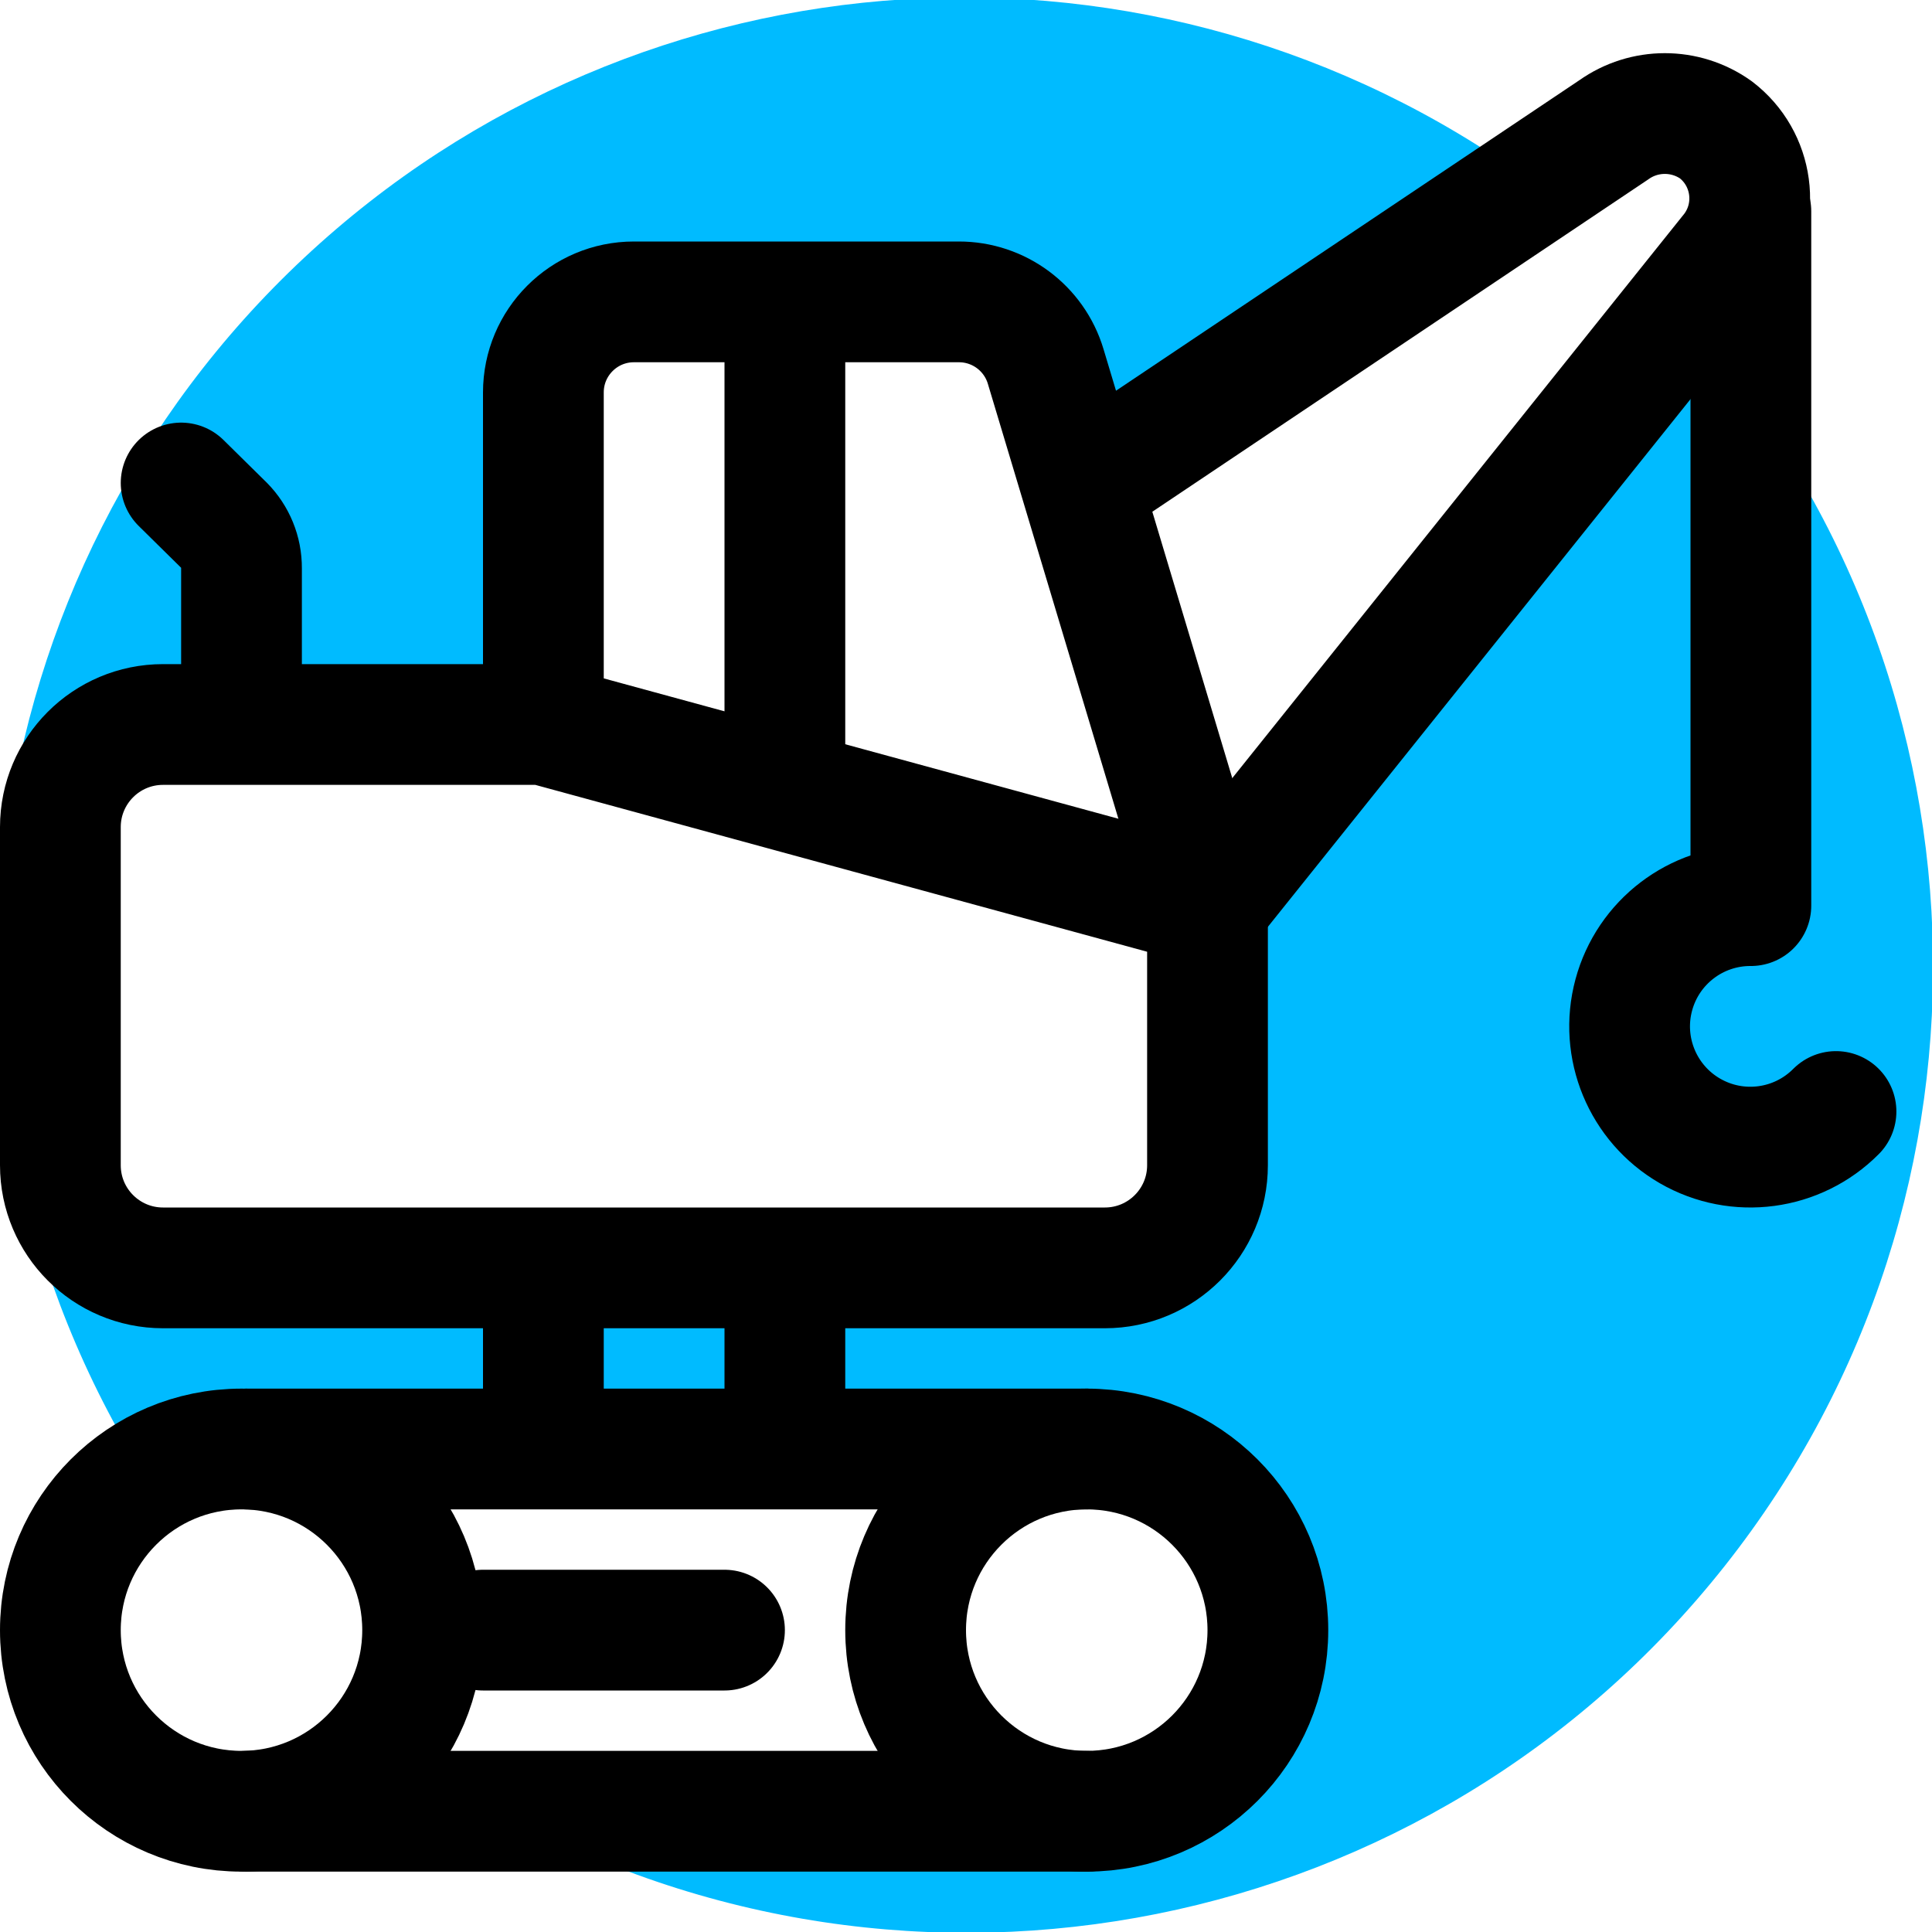
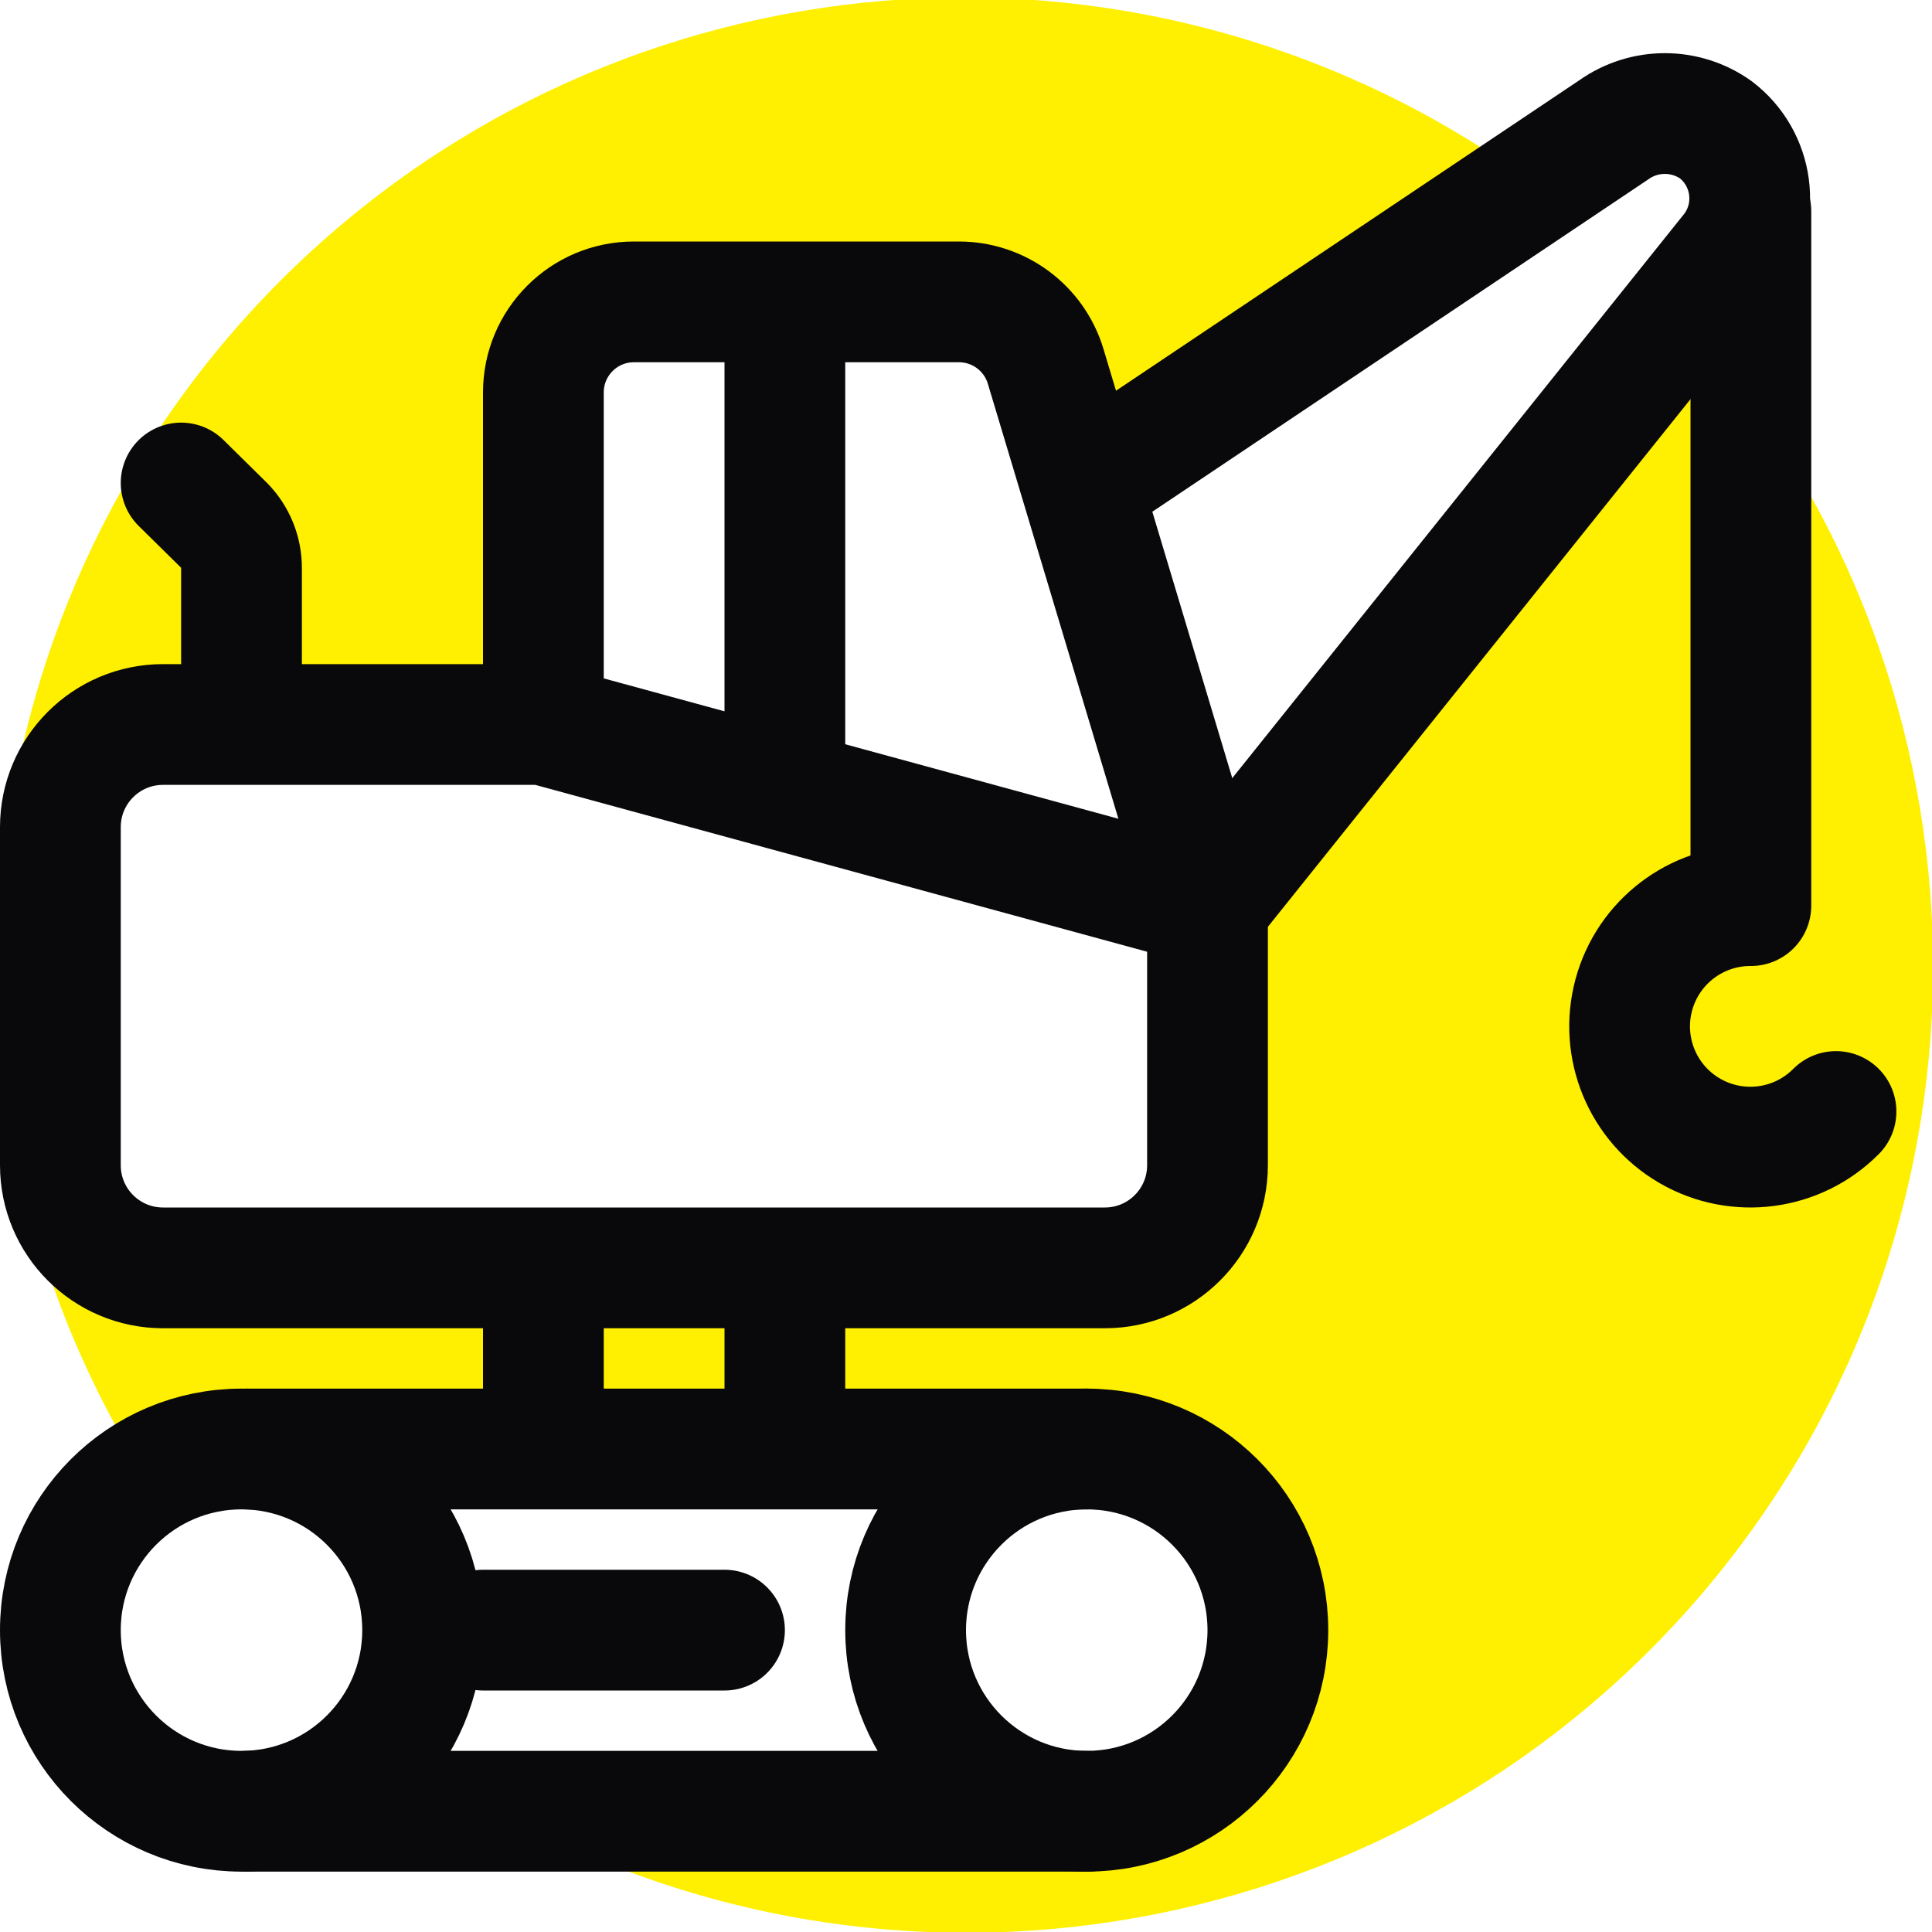
<svg xmlns="http://www.w3.org/2000/svg" width="800px" height="800px" viewBox="0 0 32 32">
-   <path d="M27.83,5.22,20,15,18,8l7.35-5A16,16,0,0,0,2.41,24.46,3,3,0,0,1,4,24H18a3,3,0,0,1,0,6H8.25A16,16,0,0,0,27.83,5.22ZM20,19.3A1.7,1.7,0,0,1,18.3,21H2.7A1.7,1.7,0,0,1,1,19.3V13.7A1.7,1.7,0,0,1,2.7,12H9V6.5A1.5,1.5,0,0,1,10.5,5h5.38a1.49,1.49,0,0,1,1.44,1.07L20,15Z" style="fill: #0bf" />
-   <circle cx="18" cy="27" r="3" style="fill: none;stroke: #000000;stroke-linecap: round;stroke-linejoin: round;stroke-width: 2px" />
-   <circle cx="4" cy="27" r="3" style="fill: none;stroke: #000000;stroke-linecap: round;stroke-linejoin: round;stroke-width: 2px" />
-   <line style="fill: none;stroke: #000000;stroke-linecap: round;stroke-linejoin: round;stroke-width: 2px" x1="18" x2="4.09" y1="30" y2="30" />
-   <line style="fill: none;stroke: #000000;stroke-linecap: round;stroke-linejoin: round;stroke-width: 2px" x1="12" x2="8" y1="27" y2="27" />
-   <line style="fill: none;stroke: #000000;stroke-linecap: round;stroke-linejoin: round;stroke-width: 2px" x1="18" x2="4.09" y1="24" y2="24" />
-   <line style="fill: none;stroke: #000000;stroke-linecap: round;stroke-linejoin: round;stroke-width: 2px" x1="9" x2="9" y1="23" y2="22" />
-   <line style="fill: none;stroke: #000000;stroke-linecap: round;stroke-linejoin: round;stroke-width: 2px" x1="13" x2="13" y1="23" y2="22" />
-   <path d="M9,12H2.7A1.7,1.7,0,0,0,1,13.7v5.6A1.7,1.7,0,0,0,2.7,21H18.3A1.7,1.7,0,0,0,20,19.3V15Z" style="fill: none;stroke: #000000;stroke-linecap: round;stroke-linejoin: round;stroke-width: 2px" />
-   <path d="M20,15,17.32,6.07A1.5,1.5,0,0,0,15.88,5H10.5A1.5,1.5,0,0,0,9,6.5v5.1" style="fill: none;stroke: #000000;stroke-linecap: round;stroke-linejoin: round;stroke-width: 2px" />
-   <path d="M4,11V9.41a1,1,0,0,0-.29-.71L3,8" style="fill: none;stroke: #000000;stroke-linecap: round;stroke-linejoin: round;stroke-width: 2px" />
-   <line style="fill: none;stroke: #000000;stroke-linecap: round;stroke-linejoin: round;stroke-width: 2px" x1="13" x2="13" y1="6" y2="12.6" />
-   <path d="M20,15,28.69,4.15a1.43,1.43,0,0,0-.27-2h0a1.46,1.46,0,0,0-1.69,0L18,8" style="fill: none;stroke: #000000;stroke-linecap: round;stroke-linejoin: round;stroke-width: 2px" />
-   <path d="M29,3.5V15a2,2,0,1,0,1.41,3.41" style="fill: none;stroke: #000000;stroke-linecap: round;stroke-linejoin: round;stroke-width: 2px" />
+   <path d="M27.83,5.22,20,15,18,8l7.35-5A16,16,0,0,0,2.41,24.46,3,3,0,0,1,4,24H18a3,3,0,0,1,0,6H8.25A16,16,0,0,0,27.83,5.22ZM20,19.3A1.7,1.7,0,0,1,18.3,21H2.7A1.7,1.7,0,0,1,1,19.3V13.7A1.7,1.7,0,0,1,2.7,12H9V6.5A1.5,1.5,0,0,1,10.5,5h5.38a1.49,1.49,0,0,1,1.44,1.07L20,15Z" style="fill: #FEF000" />
+   <circle cx="18" cy="27" r="3" style="fill: none;stroke: #09090b;stroke-linecap: round;stroke-linejoin: round;stroke-width: 2px" />
+   <circle cx="4" cy="27" r="3" style="fill: none;stroke: #09090b;stroke-linecap: round;stroke-linejoin: round;stroke-width: 2px" />
+   <line style="fill: none;stroke: #09090b;stroke-linecap: round;stroke-linejoin: round;stroke-width: 2px" x1="18" x2="4.09" y1="30" y2="30" />
+   <line style="fill: none;stroke: #09090b;stroke-linecap: round;stroke-linejoin: round;stroke-width: 2px" x1="12" x2="8" y1="27" y2="27" />
+   <line style="fill: none;stroke: #09090b;stroke-linecap: round;stroke-linejoin: round;stroke-width: 2px" x1="18" x2="4.09" y1="24" y2="24" />
+   <line style="fill: none;stroke: #09090b;stroke-linecap: round;stroke-linejoin: round;stroke-width: 2px" x1="9" x2="9" y1="23" y2="22" />
+   <line style="fill: none;stroke: #09090b;stroke-linecap: round;stroke-linejoin: round;stroke-width: 2px" x1="13" x2="13" y1="23" y2="22" />
+   <path d="M9,12H2.7A1.7,1.7,0,0,0,1,13.7v5.6A1.7,1.7,0,0,0,2.7,21H18.3A1.7,1.7,0,0,0,20,19.3V15Z" style="fill: none;stroke: #09090b;stroke-linecap: round;stroke-linejoin: round;stroke-width: 2px" />
+   <path d="M20,15,17.32,6.07A1.5,1.5,0,0,0,15.88,5H10.5A1.5,1.5,0,0,0,9,6.5v5.1" style="fill: none;stroke: #09090b;stroke-linecap: round;stroke-linejoin: round;stroke-width: 2px" />
+   <path d="M4,11V9.41a1,1,0,0,0-.29-.71L3,8" style="fill: none;stroke: #09090b;stroke-linecap: round;stroke-linejoin: round;stroke-width: 2px" />
+   <line style="fill: none;stroke: #09090b;stroke-linecap: round;stroke-linejoin: round;stroke-width: 2px" x1="13" x2="13" y1="6" y2="12.6" />
+   <path d="M20,15,28.69,4.15a1.43,1.43,0,0,0-.27-2h0a1.46,1.46,0,0,0-1.69,0L18,8" style="fill: none;stroke: #09090b;stroke-linecap: round;stroke-linejoin: round;stroke-width: 2px" />
+   <path d="M29,3.5V15a2,2,0,1,0,1.41,3.41" style="fill: none;stroke: #09090b;stroke-linecap: round;stroke-linejoin: round;stroke-width: 2px" />
</svg>
